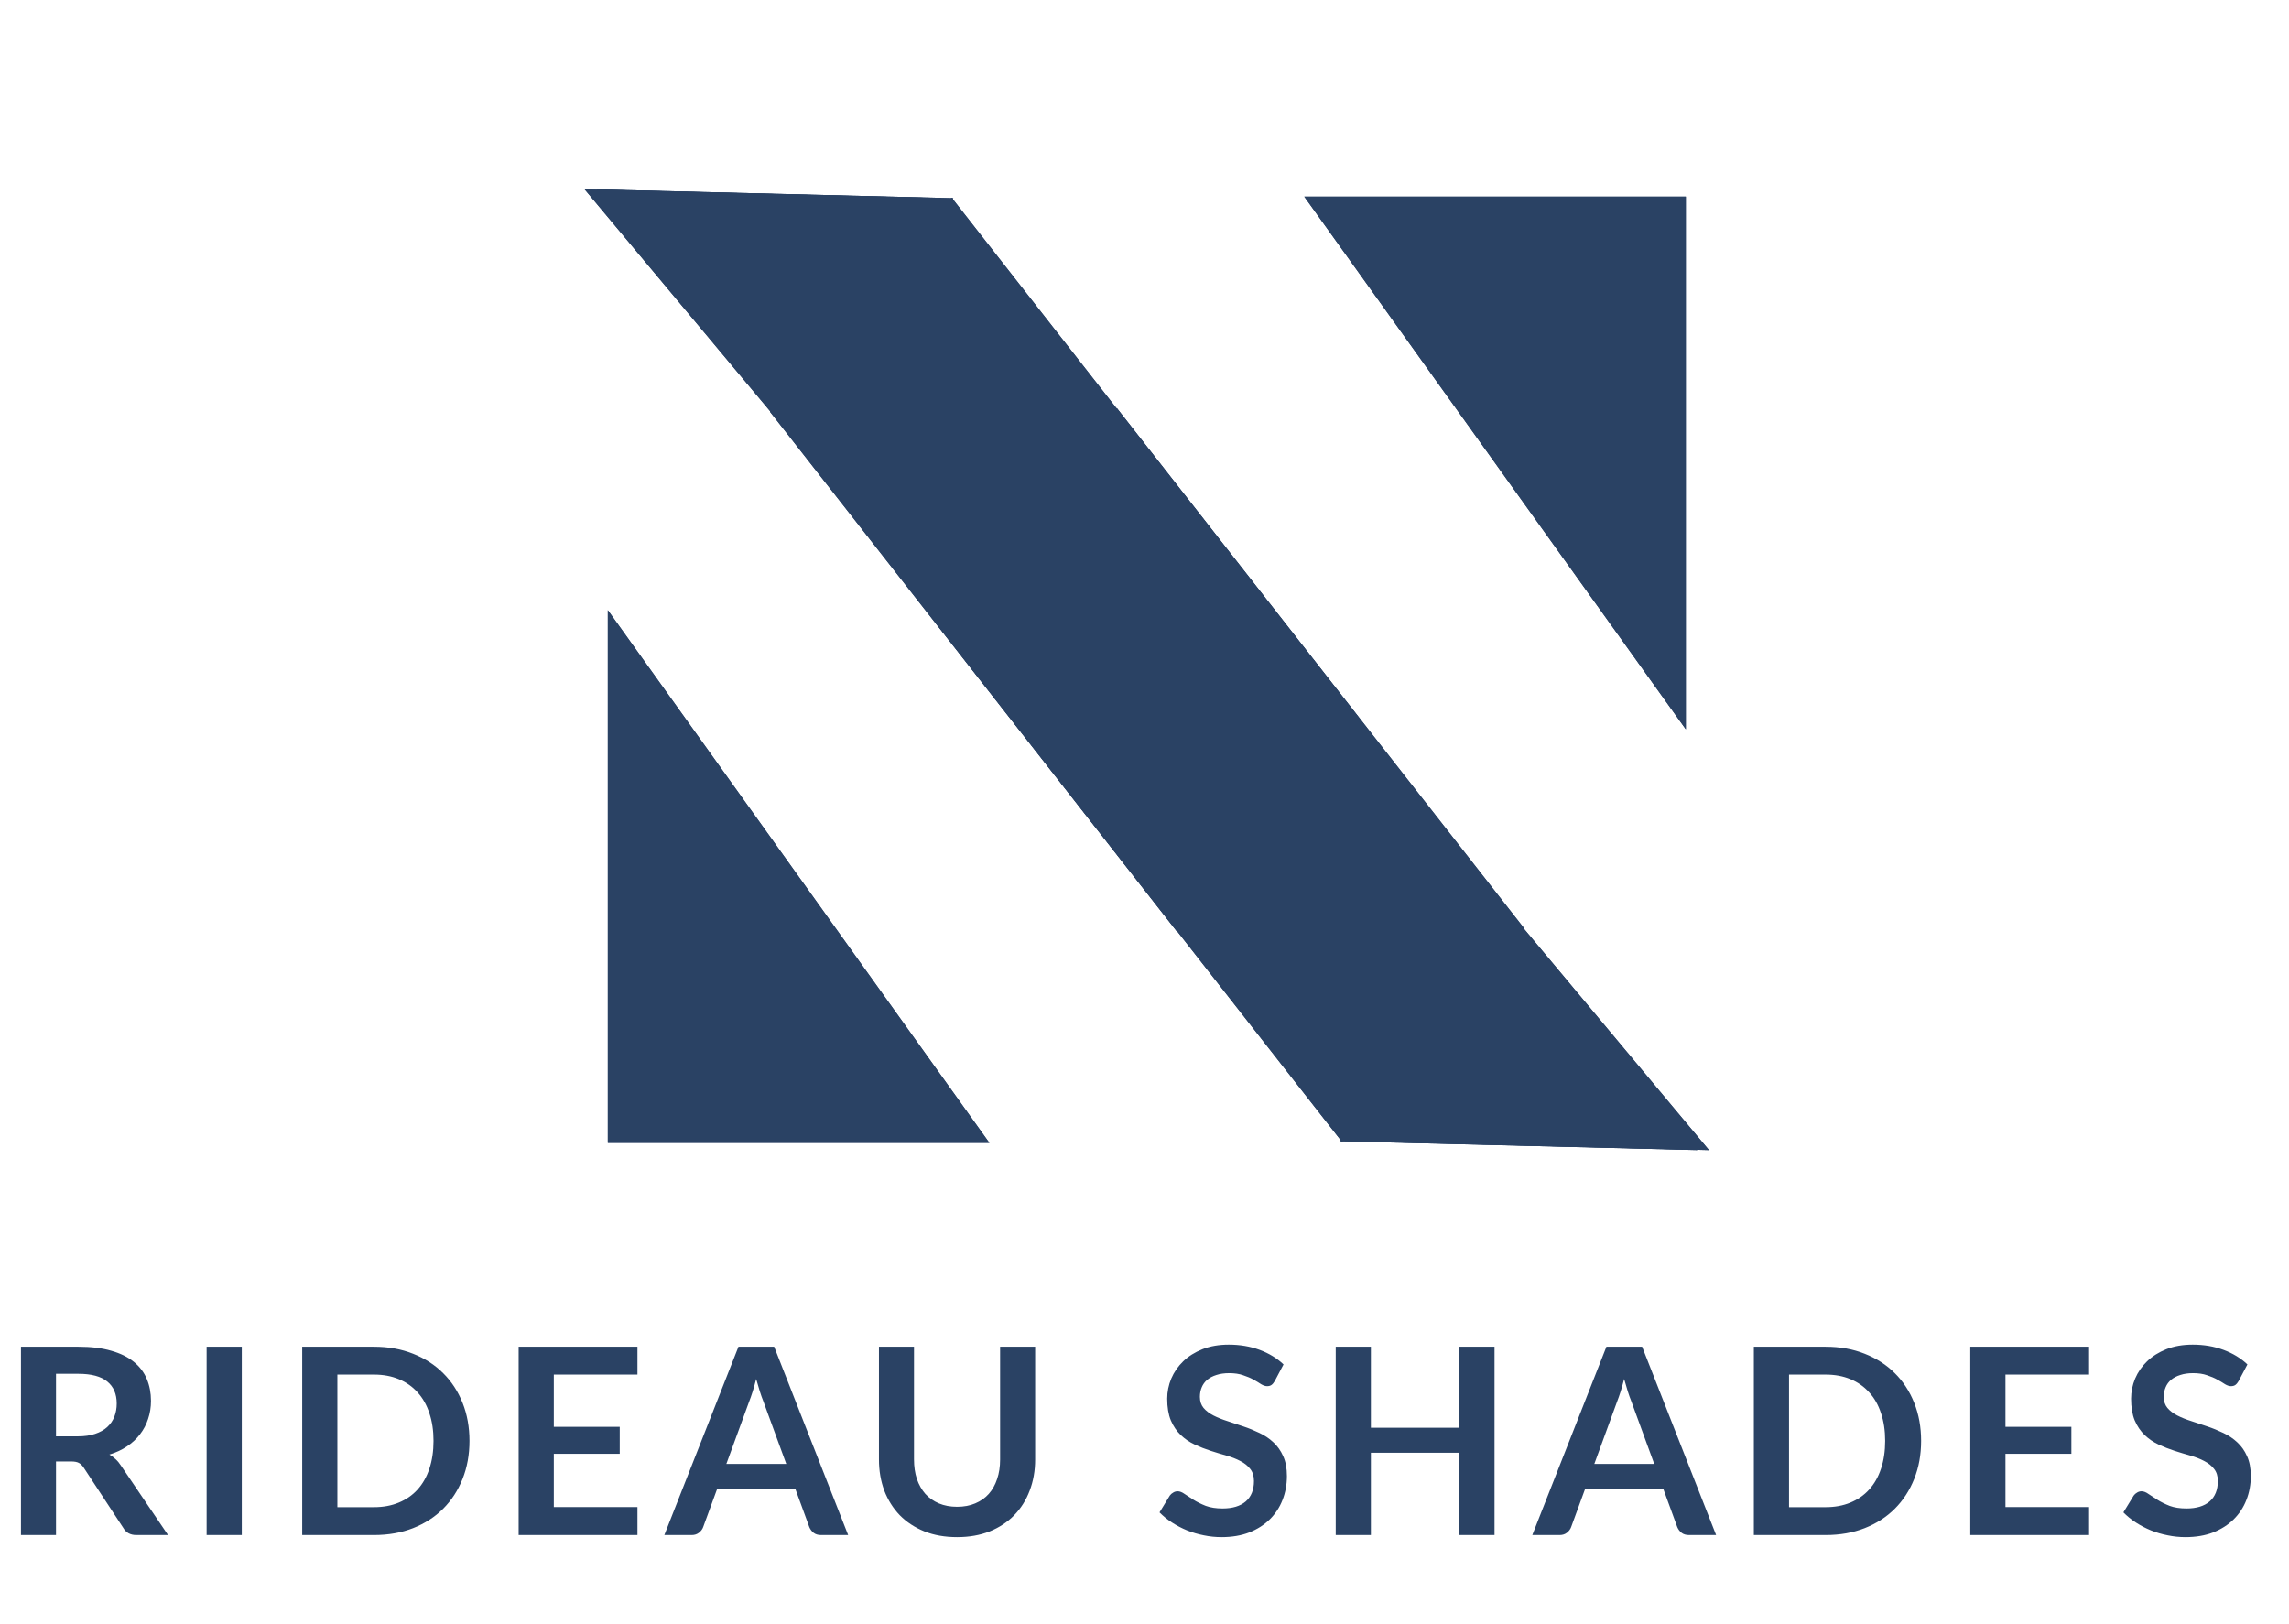
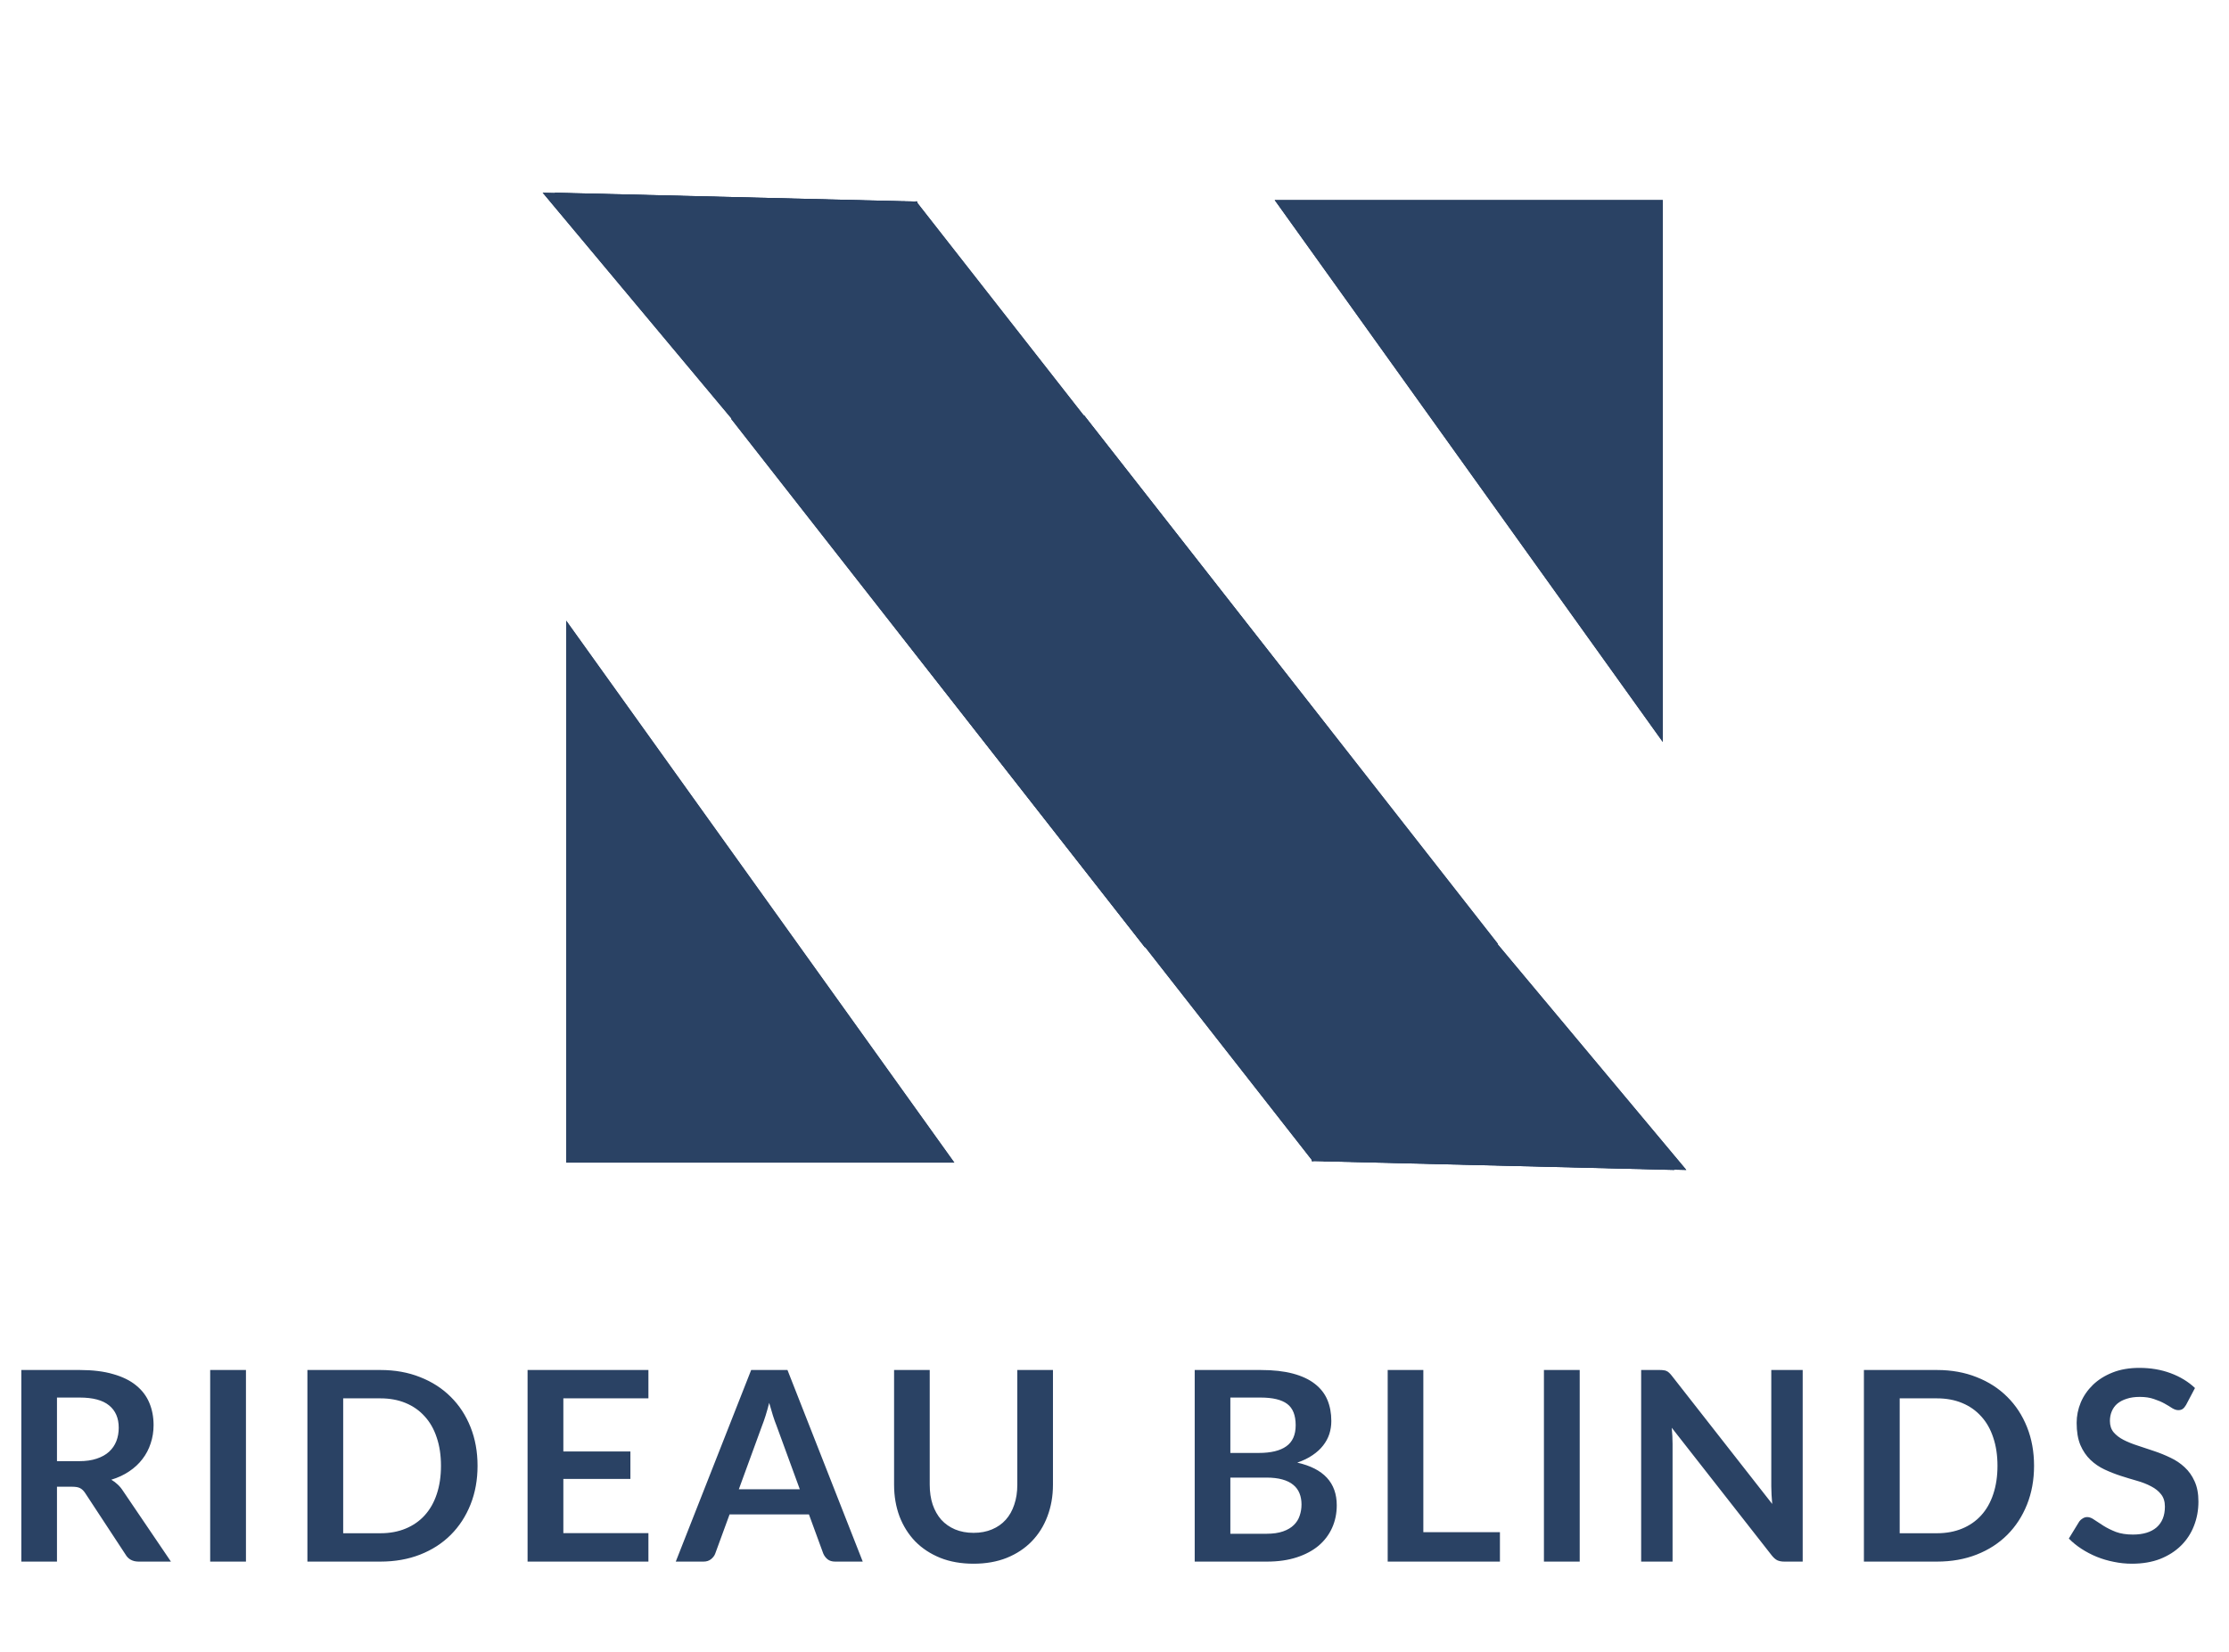
- <svg xmlns="http://www.w3.org/2000/svg" width="492" height="349" viewBox="0 0 492 349" fill="none">
-   <path d="M16.744 308.776C18.163 308.776 19.395 308.599 20.44 308.244C21.504 307.889 22.372 307.404 23.044 306.788C23.735 306.153 24.248 305.407 24.584 304.548C24.92 303.689 25.088 302.747 25.088 301.72C25.088 299.667 24.407 298.089 23.044 296.988C21.7 295.887 19.637 295.336 16.856 295.336H12.04V308.776H16.744ZM36.12 330H29.316C28.028 330 27.095 329.496 26.516 328.488L18.004 315.524C17.687 315.039 17.332 314.693 16.94 314.488C16.567 314.283 16.007 314.18 15.26 314.18H12.04V330H4.508V289.512H16.856C19.6 289.512 21.952 289.801 23.912 290.38C25.891 290.94 27.505 291.733 28.756 292.76C30.025 293.787 30.959 295.019 31.556 296.456C32.153 297.875 32.452 299.443 32.452 301.16C32.452 302.523 32.247 303.811 31.836 305.024C31.444 306.237 30.865 307.339 30.1 308.328C29.353 309.317 28.42 310.185 27.3 310.932C26.199 311.679 24.939 312.267 23.52 312.696C24.005 312.976 24.453 313.312 24.864 313.704C25.275 314.077 25.648 314.525 25.984 315.048L36.12 330ZM51.972 330H44.412V289.512H51.972V330ZM100.909 309.756C100.909 312.724 100.415 315.449 99.425 317.932C98.436 320.415 97.045 322.552 95.253 324.344C93.461 326.136 91.305 327.527 88.785 328.516C86.265 329.505 83.465 330 80.385 330H64.957V289.512H80.385C83.465 289.512 86.265 290.016 88.785 291.024C91.305 292.013 93.461 293.404 95.253 295.196C97.045 296.969 98.436 299.097 99.425 301.58C100.415 304.063 100.909 306.788 100.909 309.756ZM93.181 309.756C93.181 307.535 92.883 305.547 92.285 303.792C91.707 302.019 90.857 300.525 89.737 299.312C88.636 298.08 87.292 297.137 85.705 296.484C84.137 295.831 82.364 295.504 80.385 295.504H72.517V324.008H80.385C82.364 324.008 84.137 323.681 85.705 323.028C87.292 322.375 88.636 321.441 89.737 320.228C90.857 318.996 91.707 317.503 92.285 315.748C92.883 313.975 93.181 311.977 93.181 309.756ZM119.039 295.504V306.732H133.207V312.528H119.039V323.98H137.015V330H111.479V289.512H137.015V295.504H119.039ZM169.002 314.712L164.074 301.244C163.831 300.647 163.579 299.937 163.318 299.116C163.057 298.295 162.795 297.408 162.534 296.456C162.291 297.408 162.039 298.304 161.778 299.144C161.517 299.965 161.265 300.684 161.022 301.3L156.122 314.712H169.002ZM182.302 330H176.478C175.825 330 175.293 329.841 174.882 329.524C174.471 329.188 174.163 328.777 173.958 328.292L170.934 320.032H154.162L151.138 328.292C150.989 328.721 150.699 329.113 150.27 329.468C149.841 329.823 149.309 330 148.674 330H142.794L158.726 289.512H166.398L182.302 330ZM205.724 323.924C207.18 323.924 208.478 323.681 209.616 323.196C210.774 322.711 211.744 322.029 212.528 321.152C213.312 320.275 213.91 319.211 214.32 317.96C214.75 316.709 214.964 315.309 214.964 313.76V289.512H222.496V313.76C222.496 316.168 222.104 318.399 221.32 320.452C220.555 322.487 219.444 324.251 217.988 325.744C216.551 327.219 214.796 328.376 212.724 329.216C210.652 330.037 208.319 330.448 205.724 330.448C203.111 330.448 200.768 330.037 198.696 329.216C196.624 328.376 194.86 327.219 193.404 325.744C191.967 324.251 190.856 322.487 190.072 320.452C189.307 318.399 188.924 316.168 188.924 313.76V289.512H196.456V313.732C196.456 315.281 196.662 316.681 197.072 317.932C197.502 319.183 198.108 320.256 198.892 321.152C199.695 322.029 200.666 322.711 201.804 323.196C202.962 323.681 204.268 323.924 205.724 323.924ZM274.008 296.876C273.784 297.268 273.541 297.557 273.28 297.744C273.037 297.912 272.729 297.996 272.356 297.996C271.964 297.996 271.535 297.856 271.068 297.576C270.62 297.277 270.079 296.951 269.444 296.596C268.809 296.241 268.063 295.924 267.204 295.644C266.364 295.345 265.365 295.196 264.208 295.196C263.163 295.196 262.248 295.327 261.464 295.588C260.68 295.831 260.017 296.176 259.476 296.624C258.953 297.072 258.561 297.613 258.3 298.248C258.039 298.864 257.908 299.545 257.908 300.292C257.908 301.244 258.169 302.037 258.692 302.672C259.233 303.307 259.943 303.848 260.82 304.296C261.697 304.744 262.696 305.145 263.816 305.5C264.936 305.855 266.084 306.237 267.26 306.648C268.436 307.04 269.584 307.507 270.704 308.048C271.824 308.571 272.823 309.243 273.7 310.064C274.577 310.867 275.277 311.856 275.8 313.032C276.341 314.208 276.612 315.636 276.612 317.316C276.612 319.145 276.295 320.863 275.66 322.468C275.044 324.055 274.129 325.445 272.916 326.64C271.721 327.816 270.256 328.749 268.52 329.44C266.784 330.112 264.796 330.448 262.556 330.448C261.268 330.448 259.999 330.317 258.748 330.056C257.497 329.813 256.293 329.459 255.136 328.992C253.997 328.525 252.924 327.965 251.916 327.312C250.908 326.659 250.012 325.931 249.228 325.128L251.44 321.516C251.627 321.255 251.869 321.04 252.168 320.872C252.467 320.685 252.784 320.592 253.12 320.592C253.587 320.592 254.091 320.788 254.632 321.18C255.173 321.553 255.817 321.973 256.564 322.44C257.311 322.907 258.179 323.336 259.168 323.728C260.176 324.101 261.38 324.288 262.78 324.288C264.927 324.288 266.588 323.784 267.764 322.776C268.94 321.749 269.528 320.284 269.528 318.38C269.528 317.316 269.257 316.448 268.716 315.776C268.193 315.104 267.493 314.544 266.616 314.096C265.739 313.629 264.74 313.237 263.62 312.92C262.5 312.603 261.361 312.257 260.204 311.884C259.047 311.511 257.908 311.063 256.788 310.54C255.668 310.017 254.669 309.336 253.792 308.496C252.915 307.656 252.205 306.611 251.664 305.36C251.141 304.091 250.88 302.532 250.88 300.684C250.88 299.209 251.169 297.772 251.748 296.372C252.345 294.972 253.204 293.731 254.324 292.648C255.444 291.565 256.825 290.697 258.468 290.044C260.111 289.391 261.996 289.064 264.124 289.064C266.513 289.064 268.716 289.437 270.732 290.184C272.748 290.931 274.465 291.976 275.884 293.32L274.008 296.876ZM321.234 289.512V330H313.674V312.304H294.662V330H287.102V289.512H294.662V306.928H313.674V289.512H321.234ZM355.563 314.712L350.635 301.244C350.392 300.647 350.14 299.937 349.879 299.116C349.617 298.295 349.356 297.408 349.095 296.456C348.852 297.408 348.6 298.304 348.339 299.144C348.077 299.965 347.825 300.684 347.583 301.3L342.683 314.712H355.563ZM368.863 330H363.039C362.385 330 361.853 329.841 361.443 329.524C361.032 329.188 360.724 328.777 360.519 328.292L357.495 320.032H340.723L337.699 328.292C337.549 328.721 337.26 329.113 336.831 329.468C336.401 329.823 335.869 330 335.235 330H329.355L345.287 289.512H352.959L368.863 330ZM412.926 309.756C412.926 312.724 412.431 315.449 411.442 317.932C410.452 320.415 409.062 322.552 407.27 324.344C405.478 326.136 403.322 327.527 400.802 328.516C398.282 329.505 395.482 330 392.402 330H376.974V289.512H392.402C395.482 289.512 398.282 290.016 400.802 291.024C403.322 292.013 405.478 293.404 407.27 295.196C409.062 296.969 410.452 299.097 411.442 301.58C412.431 304.063 412.926 306.788 412.926 309.756ZM405.198 309.756C405.198 307.535 404.899 305.547 404.302 303.792C403.723 302.019 402.874 300.525 401.754 299.312C400.652 298.08 399.308 297.137 397.722 296.484C396.154 295.831 394.38 295.504 392.402 295.504H384.534V324.008H392.402C394.38 324.008 396.154 323.681 397.722 323.028C399.308 322.375 400.652 321.441 401.754 320.228C402.874 318.996 403.723 317.503 404.302 315.748C404.899 313.975 405.198 311.977 405.198 309.756ZM431.055 295.504V306.732H445.223V312.528H431.055V323.98H449.031V330H423.495V289.512H449.031V295.504H431.055ZM481.186 296.876C480.962 297.268 480.719 297.557 480.458 297.744C480.215 297.912 479.907 297.996 479.534 297.996C479.142 297.996 478.713 297.856 478.246 297.576C477.798 297.277 477.257 296.951 476.622 296.596C475.987 296.241 475.241 295.924 474.382 295.644C473.542 295.345 472.543 295.196 471.386 295.196C470.341 295.196 469.426 295.327 468.642 295.588C467.858 295.831 467.195 296.176 466.654 296.624C466.131 297.072 465.739 297.613 465.478 298.248C465.217 298.864 465.086 299.545 465.086 300.292C465.086 301.244 465.347 302.037 465.87 302.672C466.411 303.307 467.121 303.848 467.998 304.296C468.875 304.744 469.874 305.145 470.994 305.5C472.114 305.855 473.262 306.237 474.438 306.648C475.614 307.04 476.762 307.507 477.882 308.048C479.002 308.571 480.001 309.243 480.878 310.064C481.755 310.867 482.455 311.856 482.978 313.032C483.519 314.208 483.79 315.636 483.79 317.316C483.79 319.145 483.473 320.863 482.838 322.468C482.222 324.055 481.307 325.445 480.094 326.64C478.899 327.816 477.434 328.749 475.698 329.44C473.962 330.112 471.974 330.448 469.734 330.448C468.446 330.448 467.177 330.317 465.926 330.056C464.675 329.813 463.471 329.459 462.314 328.992C461.175 328.525 460.102 327.965 459.094 327.312C458.086 326.659 457.19 325.931 456.406 325.128L458.618 321.516C458.805 321.255 459.047 321.04 459.346 320.872C459.645 320.685 459.962 320.592 460.298 320.592C460.765 320.592 461.269 320.788 461.81 321.18C462.351 321.553 462.995 321.973 463.742 322.44C464.489 322.907 465.357 323.336 466.346 323.728C467.354 324.101 468.558 324.288 469.958 324.288C472.105 324.288 473.766 323.784 474.942 322.776C476.118 321.749 476.706 320.284 476.706 318.38C476.706 317.316 476.435 316.448 475.894 315.776C475.371 315.104 474.671 314.544 473.794 314.096C472.917 313.629 471.918 313.237 470.798 312.92C469.678 312.603 468.539 312.257 467.382 311.884C466.225 311.511 465.086 311.063 463.966 310.54C462.846 310.017 461.847 309.336 460.97 308.496C460.093 307.656 459.383 306.611 458.842 305.36C458.319 304.091 458.058 302.532 458.058 300.684C458.058 299.209 458.347 297.772 458.926 296.372C459.523 294.972 460.382 293.731 461.502 292.648C462.622 291.565 464.003 290.697 465.646 290.044C467.289 289.391 469.174 289.064 471.302 289.064C473.691 289.064 475.894 289.437 477.91 290.184C479.926 290.931 481.643 291.976 483.062 293.32L481.186 296.876Z" fill="#2A4264" />
-   <path d="M130.648 131.168L212.655 245.681L130.648 245.681L130.648 131.168Z" fill="#2A4264" />
-   <path d="M130.648 131.168L212.655 245.681L130.648 245.681L130.648 131.168Z" fill="#2A4264" />
-   <path d="M364.813 247.235L288.109 245.352L310.616 182.399L364.813 247.235Z" fill="#2A4264" />
-   <rect width="141.855" height="58.757" transform="matrix(-0.616393 -0.787439 0.621771 -0.783199 288.447 245.452)" fill="#2A4264" />
-   <path d="M125.672 40.72L202.376 42.603L179.869 105.556L125.672 40.72Z" fill="#2A4264" />
-   <rect width="141.855" height="58.757" transform="matrix(0.616393 0.787439 -0.621771 0.783199 202.039 42.5036)" fill="#2A4264" />
-   <path d="M364.813 247.235L288.109 245.352L310.616 182.399L364.813 247.235Z" fill="#2A4264" />
-   <rect width="141.855" height="58.757" transform="matrix(-0.616393 -0.787439 0.621771 -0.783199 288.447 245.452)" fill="#2A4264" />
-   <path d="M125.672 40.72L202.376 42.603L179.869 105.556L125.672 40.72Z" fill="#2A4264" />
-   <rect width="141.855" height="58.757" transform="matrix(0.616393 0.787439 -0.621771 0.783199 202.039 42.5036)" fill="#2A4264" />
-   <path d="M362.351 156.787L280.345 42.274L362.351 42.274L362.351 156.787Z" fill="#2A4264" />
-   <path d="M362.351 156.787L280.345 42.274L362.351 42.274L362.351 156.787Z" fill="#2A4264" />
-   <path d="M128.187 40.72L204.891 42.604L182.384 105.556L128.187 40.72Z" fill="#2A4264" />
-   <rect width="141.855" height="58.757" transform="matrix(0.616393 0.787439 -0.621771 0.783199 204.553 42.5037)" fill="#2A4264" />
-   <path d="M367.328 247.235L290.624 245.352L313.131 182.399L367.328 247.235Z" fill="#2A4264" />
-   <rect width="141.855" height="58.757" transform="matrix(-0.616393 -0.787439 0.621772 -0.783199 290.961 245.452)" fill="#2A4264" />
-   <path d="M128.187 40.72L204.891 42.604L182.384 105.556L128.187 40.72Z" fill="#2A4264" />
-   <rect width="141.855" height="58.757" transform="matrix(0.616393 0.787439 -0.621771 0.783199 204.553 42.5037)" fill="#2A4264" />
-   <path d="M367.328 247.235L290.624 245.352L313.131 182.399L367.328 247.235Z" fill="#2A4264" />
-   <rect width="141.855" height="58.757" transform="matrix(-0.616393 -0.787439 0.621772 -0.783199 290.961 245.452)" fill="#2A4264" />
+ <svg xmlns="http://www.w3.org/2000/svg" width="471" height="349" viewBox="0 0 471 349" fill="none">
+   <path d="M16.744 308.776C18.163 308.776 19.395 308.599 20.44 308.244C21.504 307.889 22.372 307.404 23.044 306.788C23.735 306.153 24.248 305.407 24.584 304.548C24.92 303.689 25.088 302.747 25.088 301.72C25.088 299.667 24.407 298.089 23.044 296.988C21.7 295.887 19.637 295.336 16.856 295.336H12.04V308.776H16.744ZM36.12 330H29.316C28.028 330 27.095 329.496 26.516 328.488L18.004 315.524C17.687 315.039 17.332 314.693 16.94 314.488C16.567 314.283 16.007 314.18 15.26 314.18H12.04V330H4.508V289.512H16.856C19.6 289.512 21.952 289.801 23.912 290.38C25.891 290.94 27.505 291.733 28.756 292.76C30.025 293.787 30.959 295.019 31.556 296.456C32.153 297.875 32.452 299.443 32.452 301.16C32.452 302.523 32.247 303.811 31.836 305.024C31.444 306.237 30.865 307.339 30.1 308.328C29.353 309.317 28.42 310.185 27.3 310.932C26.199 311.679 24.939 312.267 23.52 312.696C24.005 312.976 24.453 313.312 24.864 313.704C25.275 314.077 25.648 314.525 25.984 315.048L36.12 330ZM51.972 330H44.412V289.512H51.972V330ZM100.909 309.756C100.909 312.724 100.415 315.449 99.425 317.932C98.436 320.415 97.045 322.552 95.253 324.344C93.461 326.136 91.305 327.527 88.785 328.516C86.265 329.505 83.465 330 80.385 330H64.957V289.512H80.385C83.465 289.512 86.265 290.016 88.785 291.024C91.305 292.013 93.461 293.404 95.253 295.196C97.045 296.969 98.436 299.097 99.425 301.58C100.415 304.063 100.909 306.788 100.909 309.756ZM93.181 309.756C93.181 307.535 92.883 305.547 92.285 303.792C91.707 302.019 90.857 300.525 89.737 299.312C88.636 298.08 87.292 297.137 85.705 296.484C84.137 295.831 82.364 295.504 80.385 295.504H72.517V324.008H80.385C82.364 324.008 84.137 323.681 85.705 323.028C87.292 322.375 88.636 321.441 89.737 320.228C90.857 318.996 91.707 317.503 92.285 315.748C92.883 313.975 93.181 311.977 93.181 309.756ZM119.039 295.504V306.732H133.207V312.528H119.039V323.98H137.015V330H111.479V289.512H137.015V295.504H119.039ZM169.002 314.712L164.074 301.244C163.831 300.647 163.579 299.937 163.318 299.116C163.057 298.295 162.795 297.408 162.534 296.456C162.291 297.408 162.039 298.304 161.778 299.144C161.517 299.965 161.265 300.684 161.022 301.3L156.122 314.712H169.002ZM182.302 330H176.478C175.825 330 175.293 329.841 174.882 329.524C174.471 329.188 174.163 328.777 173.958 328.292L170.934 320.032H154.162L151.138 328.292C150.989 328.721 150.699 329.113 150.27 329.468C149.841 329.823 149.309 330 148.674 330H142.794L158.726 289.512H166.398L182.302 330ZM205.724 323.924C207.18 323.924 208.478 323.681 209.616 323.196C210.774 322.711 211.744 322.029 212.528 321.152C213.312 320.275 213.91 319.211 214.32 317.96C214.75 316.709 214.964 315.309 214.964 313.76V289.512H222.496V313.76C222.496 316.168 222.104 318.399 221.32 320.452C220.555 322.487 219.444 324.251 217.988 325.744C216.551 327.219 214.796 328.376 212.724 329.216C210.652 330.037 208.319 330.448 205.724 330.448C203.111 330.448 200.768 330.037 198.696 329.216C196.624 328.376 194.86 327.219 193.404 325.744C191.967 324.251 190.856 322.487 190.072 320.452C189.307 318.399 188.924 316.168 188.924 313.76V289.512H196.456V313.732C196.456 315.281 196.662 316.681 197.072 317.932C197.502 319.183 198.108 320.256 198.892 321.152C199.695 322.029 200.666 322.711 201.804 323.196C202.962 323.681 204.268 323.924 205.724 323.924ZM267.596 324.12C268.996 324.12 270.172 323.952 271.124 323.616C272.076 323.28 272.832 322.832 273.392 322.272C273.971 321.712 274.381 321.059 274.624 320.312C274.885 319.565 275.016 318.772 275.016 317.932C275.016 317.055 274.876 316.271 274.596 315.58C274.316 314.871 273.877 314.273 273.28 313.788C272.683 313.284 271.908 312.901 270.956 312.64C270.023 312.379 268.893 312.248 267.568 312.248H259.98V324.12H267.596ZM259.98 295.336V307.04H265.972C268.548 307.04 270.489 306.573 271.796 305.64C273.121 304.707 273.784 303.223 273.784 301.188C273.784 299.079 273.187 297.576 271.992 296.68C270.797 295.784 268.931 295.336 266.392 295.336H259.98ZM266.392 289.512C269.043 289.512 271.311 289.764 273.196 290.268C275.081 290.772 276.621 291.491 277.816 292.424C279.029 293.357 279.916 294.487 280.476 295.812C281.036 297.137 281.316 298.631 281.316 300.292C281.316 301.244 281.176 302.159 280.896 303.036C280.616 303.895 280.177 304.707 279.58 305.472C279.001 306.219 278.255 306.9 277.34 307.516C276.444 308.132 275.371 308.655 274.12 309.084C279.683 310.335 282.464 313.34 282.464 318.1C282.464 319.817 282.137 321.404 281.484 322.86C280.831 324.316 279.879 325.576 278.628 326.64C277.377 327.685 275.837 328.507 274.008 329.104C272.179 329.701 270.088 330 267.736 330H252.448V289.512H266.392ZM316.943 323.784V330H293.227V289.512H300.759V323.784H316.943ZM333.801 330H326.241V289.512H333.801V330ZM380.918 289.512V330H377.054C376.457 330 375.953 329.907 375.542 329.72C375.15 329.515 374.767 329.179 374.394 328.712L353.254 301.72C353.366 302.952 353.422 304.091 353.422 305.136V330H346.786V289.512H350.734C351.051 289.512 351.322 289.531 351.546 289.568C351.789 289.587 351.994 289.643 352.162 289.736C352.349 289.811 352.526 289.932 352.694 290.1C352.862 290.249 353.049 290.455 353.254 290.716L374.478 317.82C374.422 317.167 374.375 316.523 374.338 315.888C374.301 315.253 374.282 314.665 374.282 314.124V289.512H380.918ZM429.807 309.756C429.807 312.724 429.312 315.449 428.323 317.932C427.333 320.415 425.943 322.552 424.151 324.344C422.359 326.136 420.203 327.527 417.683 328.516C415.163 329.505 412.363 330 409.283 330H393.855V289.512H409.283C412.363 289.512 415.163 290.016 417.683 291.024C420.203 292.013 422.359 293.404 424.151 295.196C425.943 296.969 427.333 299.097 428.323 301.58C429.312 304.063 429.807 306.788 429.807 309.756ZM422.079 309.756C422.079 307.535 421.78 305.547 421.183 303.792C420.604 302.019 419.755 300.525 418.635 299.312C417.533 298.08 416.189 297.137 414.603 296.484C413.035 295.831 411.261 295.504 409.283 295.504H401.415V324.008H409.283C411.261 324.008 413.035 323.681 414.603 323.028C416.189 322.375 417.533 321.441 418.635 320.228C419.755 318.996 420.604 317.503 421.183 315.748C421.78 313.975 422.079 311.977 422.079 309.756ZM461.936 296.876C461.712 297.268 461.469 297.557 461.208 297.744C460.965 297.912 460.657 297.996 460.284 297.996C459.892 297.996 459.463 297.856 458.996 297.576C458.548 297.277 458.007 296.951 457.372 296.596C456.737 296.241 455.991 295.924 455.132 295.644C454.292 295.345 453.293 295.196 452.136 295.196C451.091 295.196 450.176 295.327 449.392 295.588C448.608 295.831 447.945 296.176 447.404 296.624C446.881 297.072 446.489 297.613 446.228 298.248C445.967 298.864 445.836 299.545 445.836 300.292C445.836 301.244 446.097 302.037 446.62 302.672C447.161 303.307 447.871 303.848 448.748 304.296C449.625 304.744 450.624 305.145 451.744 305.5C452.864 305.855 454.012 306.237 455.188 306.648C456.364 307.04 457.512 307.507 458.632 308.048C459.752 308.571 460.751 309.243 461.628 310.064C462.505 310.867 463.205 311.856 463.728 313.032C464.269 314.208 464.54 315.636 464.54 317.316C464.54 319.145 464.223 320.863 463.588 322.468C462.972 324.055 462.057 325.445 460.844 326.64C459.649 327.816 458.184 328.749 456.448 329.44C454.712 330.112 452.724 330.448 450.484 330.448C449.196 330.448 447.927 330.317 446.676 330.056C445.425 329.813 444.221 329.459 443.064 328.992C441.925 328.525 440.852 327.965 439.844 327.312C438.836 326.659 437.94 325.931 437.156 325.128L439.368 321.516C439.555 321.255 439.797 321.04 440.096 320.872C440.395 320.685 440.712 320.592 441.048 320.592C441.515 320.592 442.019 320.788 442.56 321.18C443.101 321.553 443.745 321.973 444.492 322.44C445.239 322.907 446.107 323.336 447.096 323.728C448.104 324.101 449.308 324.288 450.708 324.288C452.855 324.288 454.516 323.784 455.692 322.776C456.868 321.749 457.456 320.284 457.456 318.38C457.456 317.316 457.185 316.448 456.644 315.776C456.121 315.104 455.421 314.544 454.544 314.096C453.667 313.629 452.668 313.237 451.548 312.92C450.428 312.603 449.289 312.257 448.132 311.884C446.975 311.511 445.836 311.063 444.716 310.54C443.596 310.017 442.597 309.336 441.72 308.496C440.843 307.656 440.133 306.611 439.592 305.36C439.069 304.091 438.808 302.532 438.808 300.684C438.808 299.209 439.097 297.772 439.676 296.372C440.273 294.972 441.132 293.731 442.252 292.648C443.372 291.565 444.753 290.697 446.396 290.044C448.039 289.391 449.924 289.064 452.052 289.064C454.441 289.064 456.644 289.437 458.66 290.184C460.676 290.931 462.393 291.976 463.812 293.32L461.936 296.876Z" fill="#2A4264" />
+   <path d="M119.648 131.168L201.655 245.681L119.648 245.681L119.648 131.168Z" fill="#2A4264" />
+   <path d="M119.648 131.168L201.655 245.681L119.648 245.681L119.648 131.168Z" fill="#2A4264" />
+   <path d="M353.813 247.235L277.109 245.352L299.616 182.399L353.813 247.235Z" fill="#2A4264" />
+   <rect width="141.855" height="58.757" transform="matrix(-0.616393 -0.787439 0.621771 -0.783199 277.447 245.452)" fill="#2A4264" />
+   <path d="M114.672 40.72L191.376 42.603L168.869 105.556L114.672 40.72Z" fill="#2A4264" />
+   <rect width="141.855" height="58.757" transform="matrix(0.616393 0.787439 -0.621771 0.783199 191.039 42.5035)" fill="#2A4264" />
+   <path d="M353.813 247.235L277.109 245.352L299.616 182.399L353.813 247.235Z" fill="#2A4264" />
+   <rect width="141.855" height="58.757" transform="matrix(-0.616393 -0.787439 0.621771 -0.783199 277.447 245.452)" fill="#2A4264" />
+   <path d="M114.672 40.72L191.376 42.603L168.869 105.556L114.672 40.72Z" fill="#2A4264" />
+   <rect width="141.855" height="58.757" transform="matrix(0.616393 0.787439 -0.621771 0.783199 191.039 42.5035)" fill="#2A4264" />
+   <path d="M351.351 156.787L269.345 42.274L351.351 42.274L351.351 156.787Z" fill="#2A4264" />
+   <path d="M351.351 156.787L269.345 42.274L351.351 42.274L351.351 156.787Z" fill="#2A4264" />
+   <path d="M117.187 40.72L193.891 42.603L171.384 105.556L117.187 40.72Z" fill="#2A4264" />
+   <rect width="141.855" height="58.757" transform="matrix(0.616393 0.787439 -0.621771 0.783199 193.553 42.5036)" fill="#2A4264" />
+   <path d="M356.328 247.235L279.624 245.352L302.131 182.399L356.328 247.235Z" fill="#2A4264" />
+   <rect width="141.855" height="58.757" transform="matrix(-0.616393 -0.787439 0.621772 -0.783199 279.961 245.452)" fill="#2A4264" />
+   <path d="M117.187 40.72L193.891 42.603L171.384 105.556L117.187 40.72Z" fill="#2A4264" />
+   <rect width="141.855" height="58.757" transform="matrix(0.616393 0.787439 -0.621771 0.783199 193.553 42.5036)" fill="#2A4264" />
+   <path d="M356.328 247.235L279.624 245.352L302.131 182.399L356.328 247.235Z" fill="#2A4264" />
+   <rect width="141.855" height="58.757" transform="matrix(-0.616393 -0.787439 0.621772 -0.783199 279.961 245.452)" fill="#2A4264" />
</svg>
